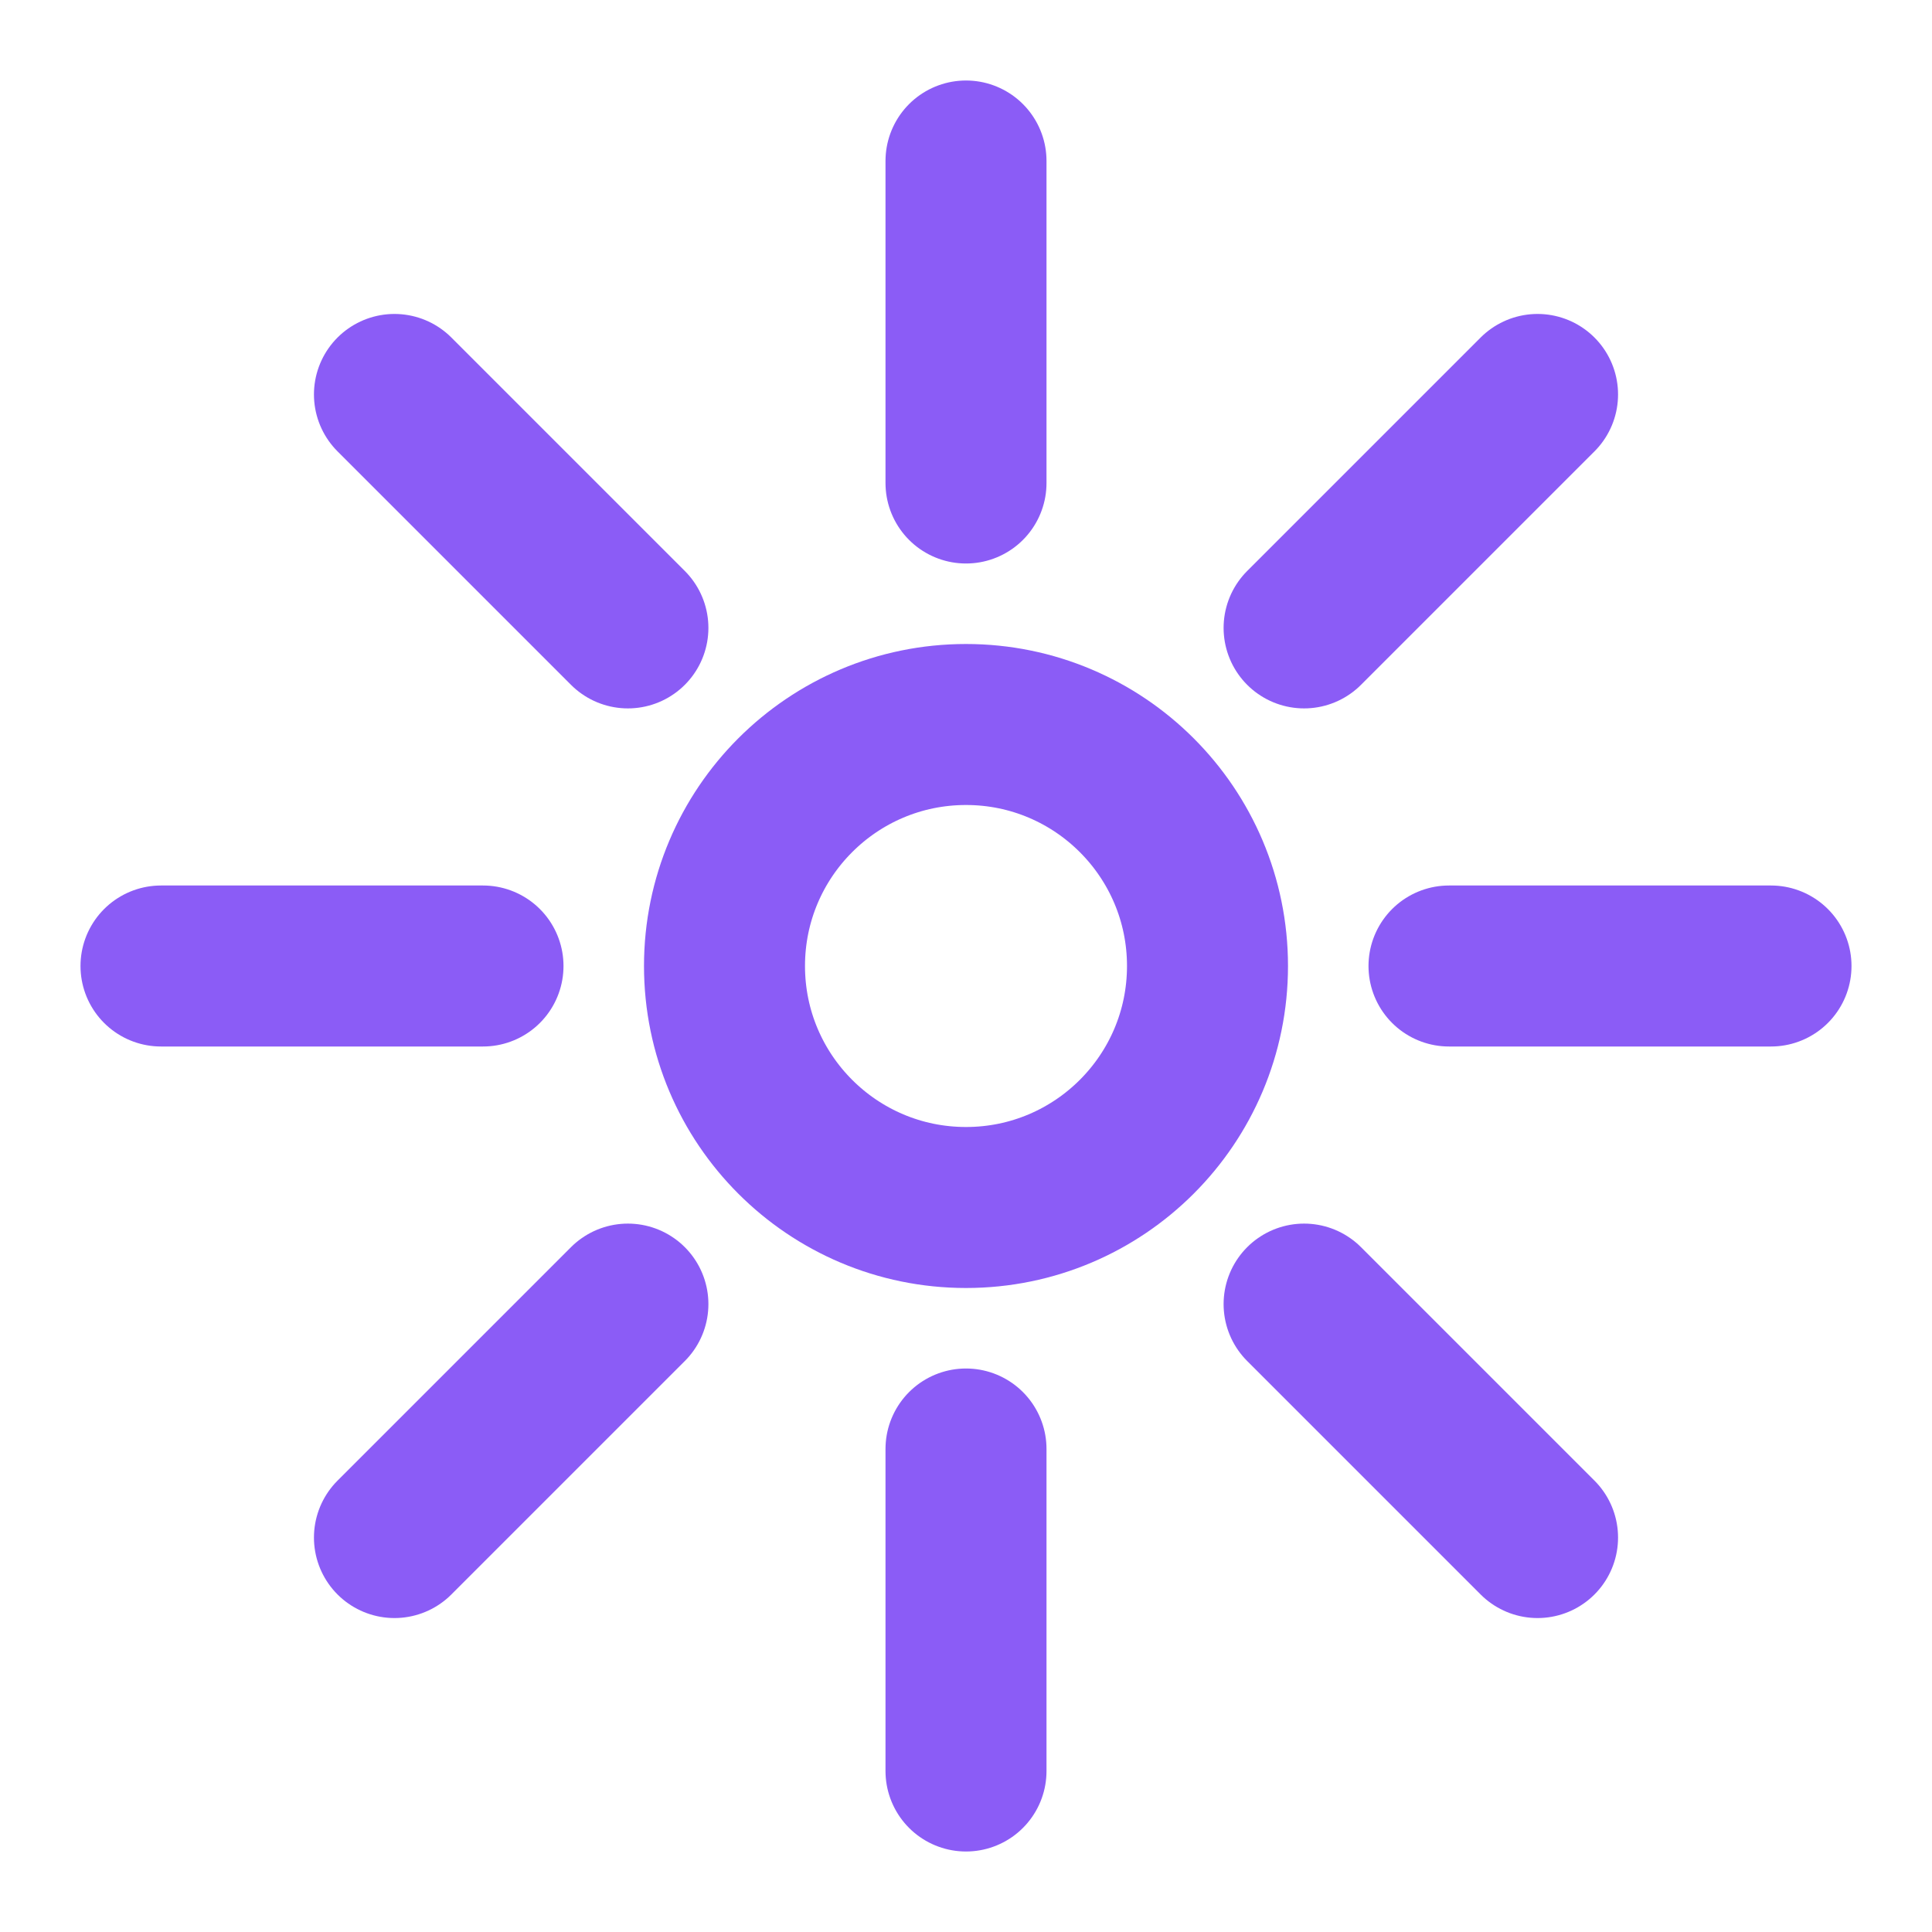
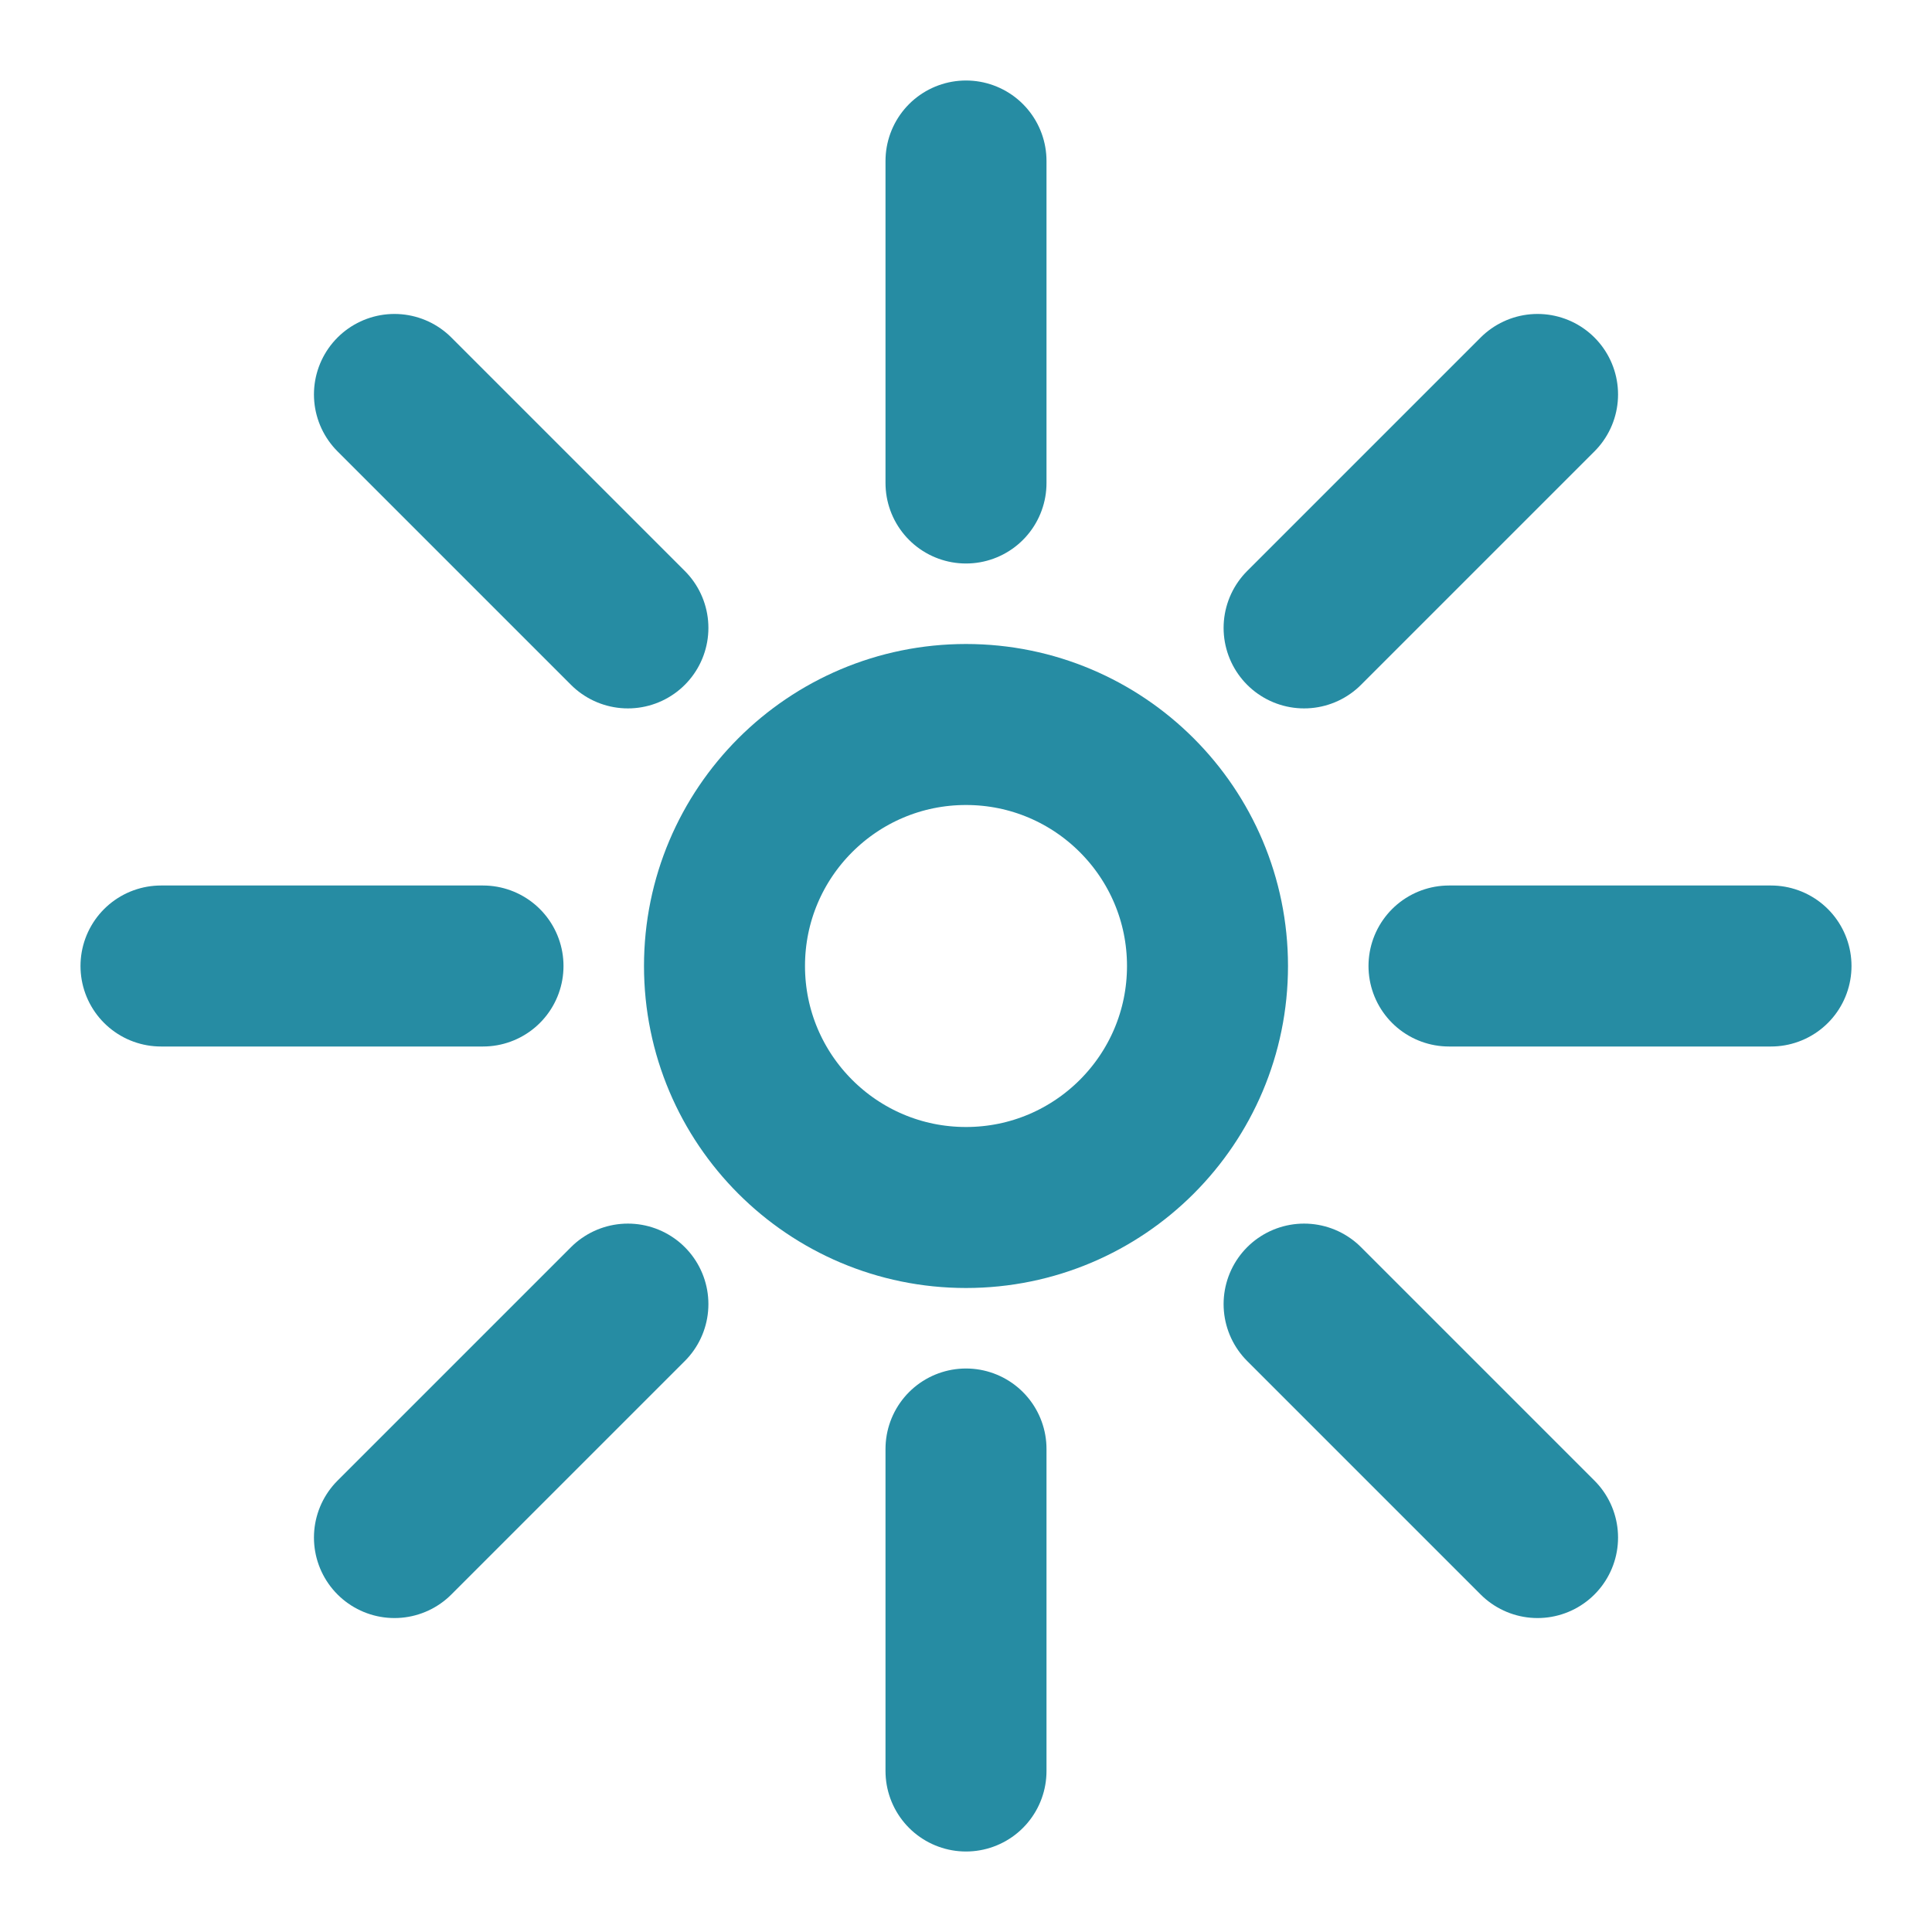
- <svg xmlns="http://www.w3.org/2000/svg" width="24" height="24" viewBox="0 0 24 24" fill="none" stroke="#8B5CF6" stroke-width="2" stroke-linecap="round" stroke-linejoin="round">
+ <svg xmlns="http://www.w3.org/2000/svg" width="24" height="24" viewBox="0 0 24 24" fill="none" stroke="#268CA3" stroke-width="2" stroke-linecap="round" stroke-linejoin="round">
  <path d="M12 2v4" />
  <path d="m16.2 7.8 2.9-2.9" />
  <path d="M18 12h4" />
  <path d="m16.2 16.2 2.9 2.9" />
  <path d="M12 18v4" />
  <path d="m4.9 19.1 2.9-2.9" />
  <path d="M2 12h4" />
  <path d="m4.9 4.9 2.9 2.9" />
  <circle cx="12" cy="12" r="3" />
</svg>
